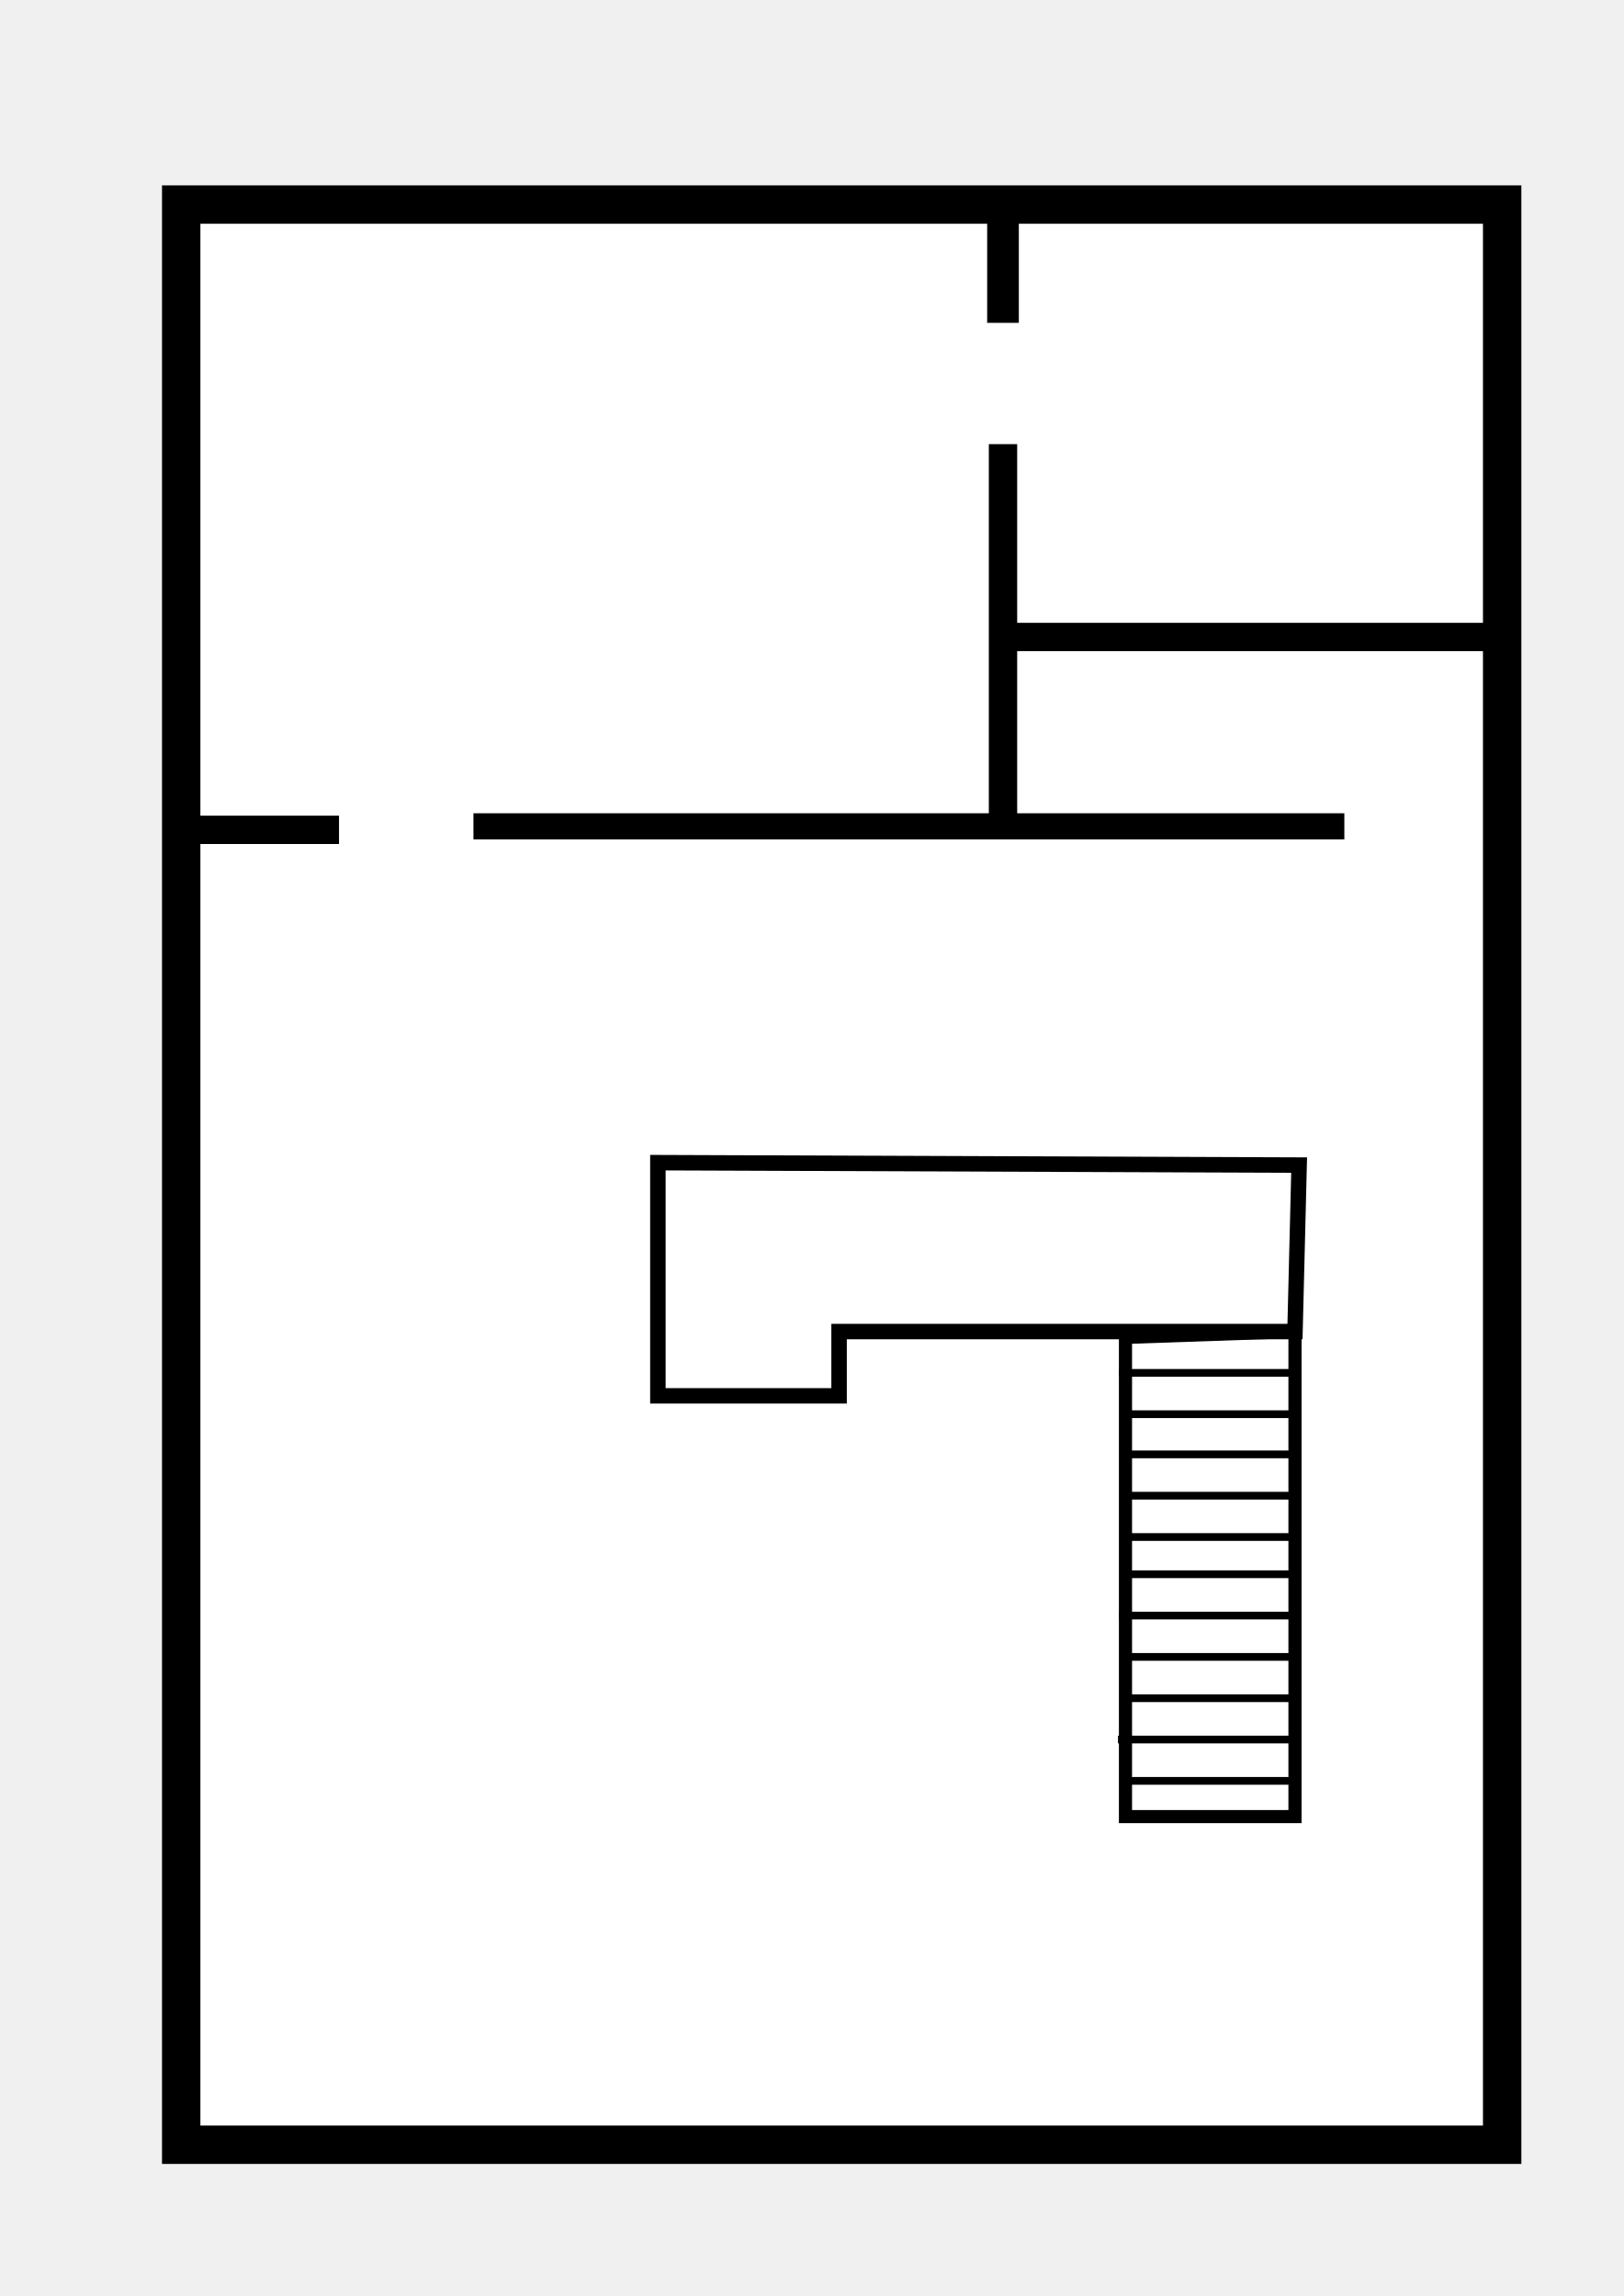
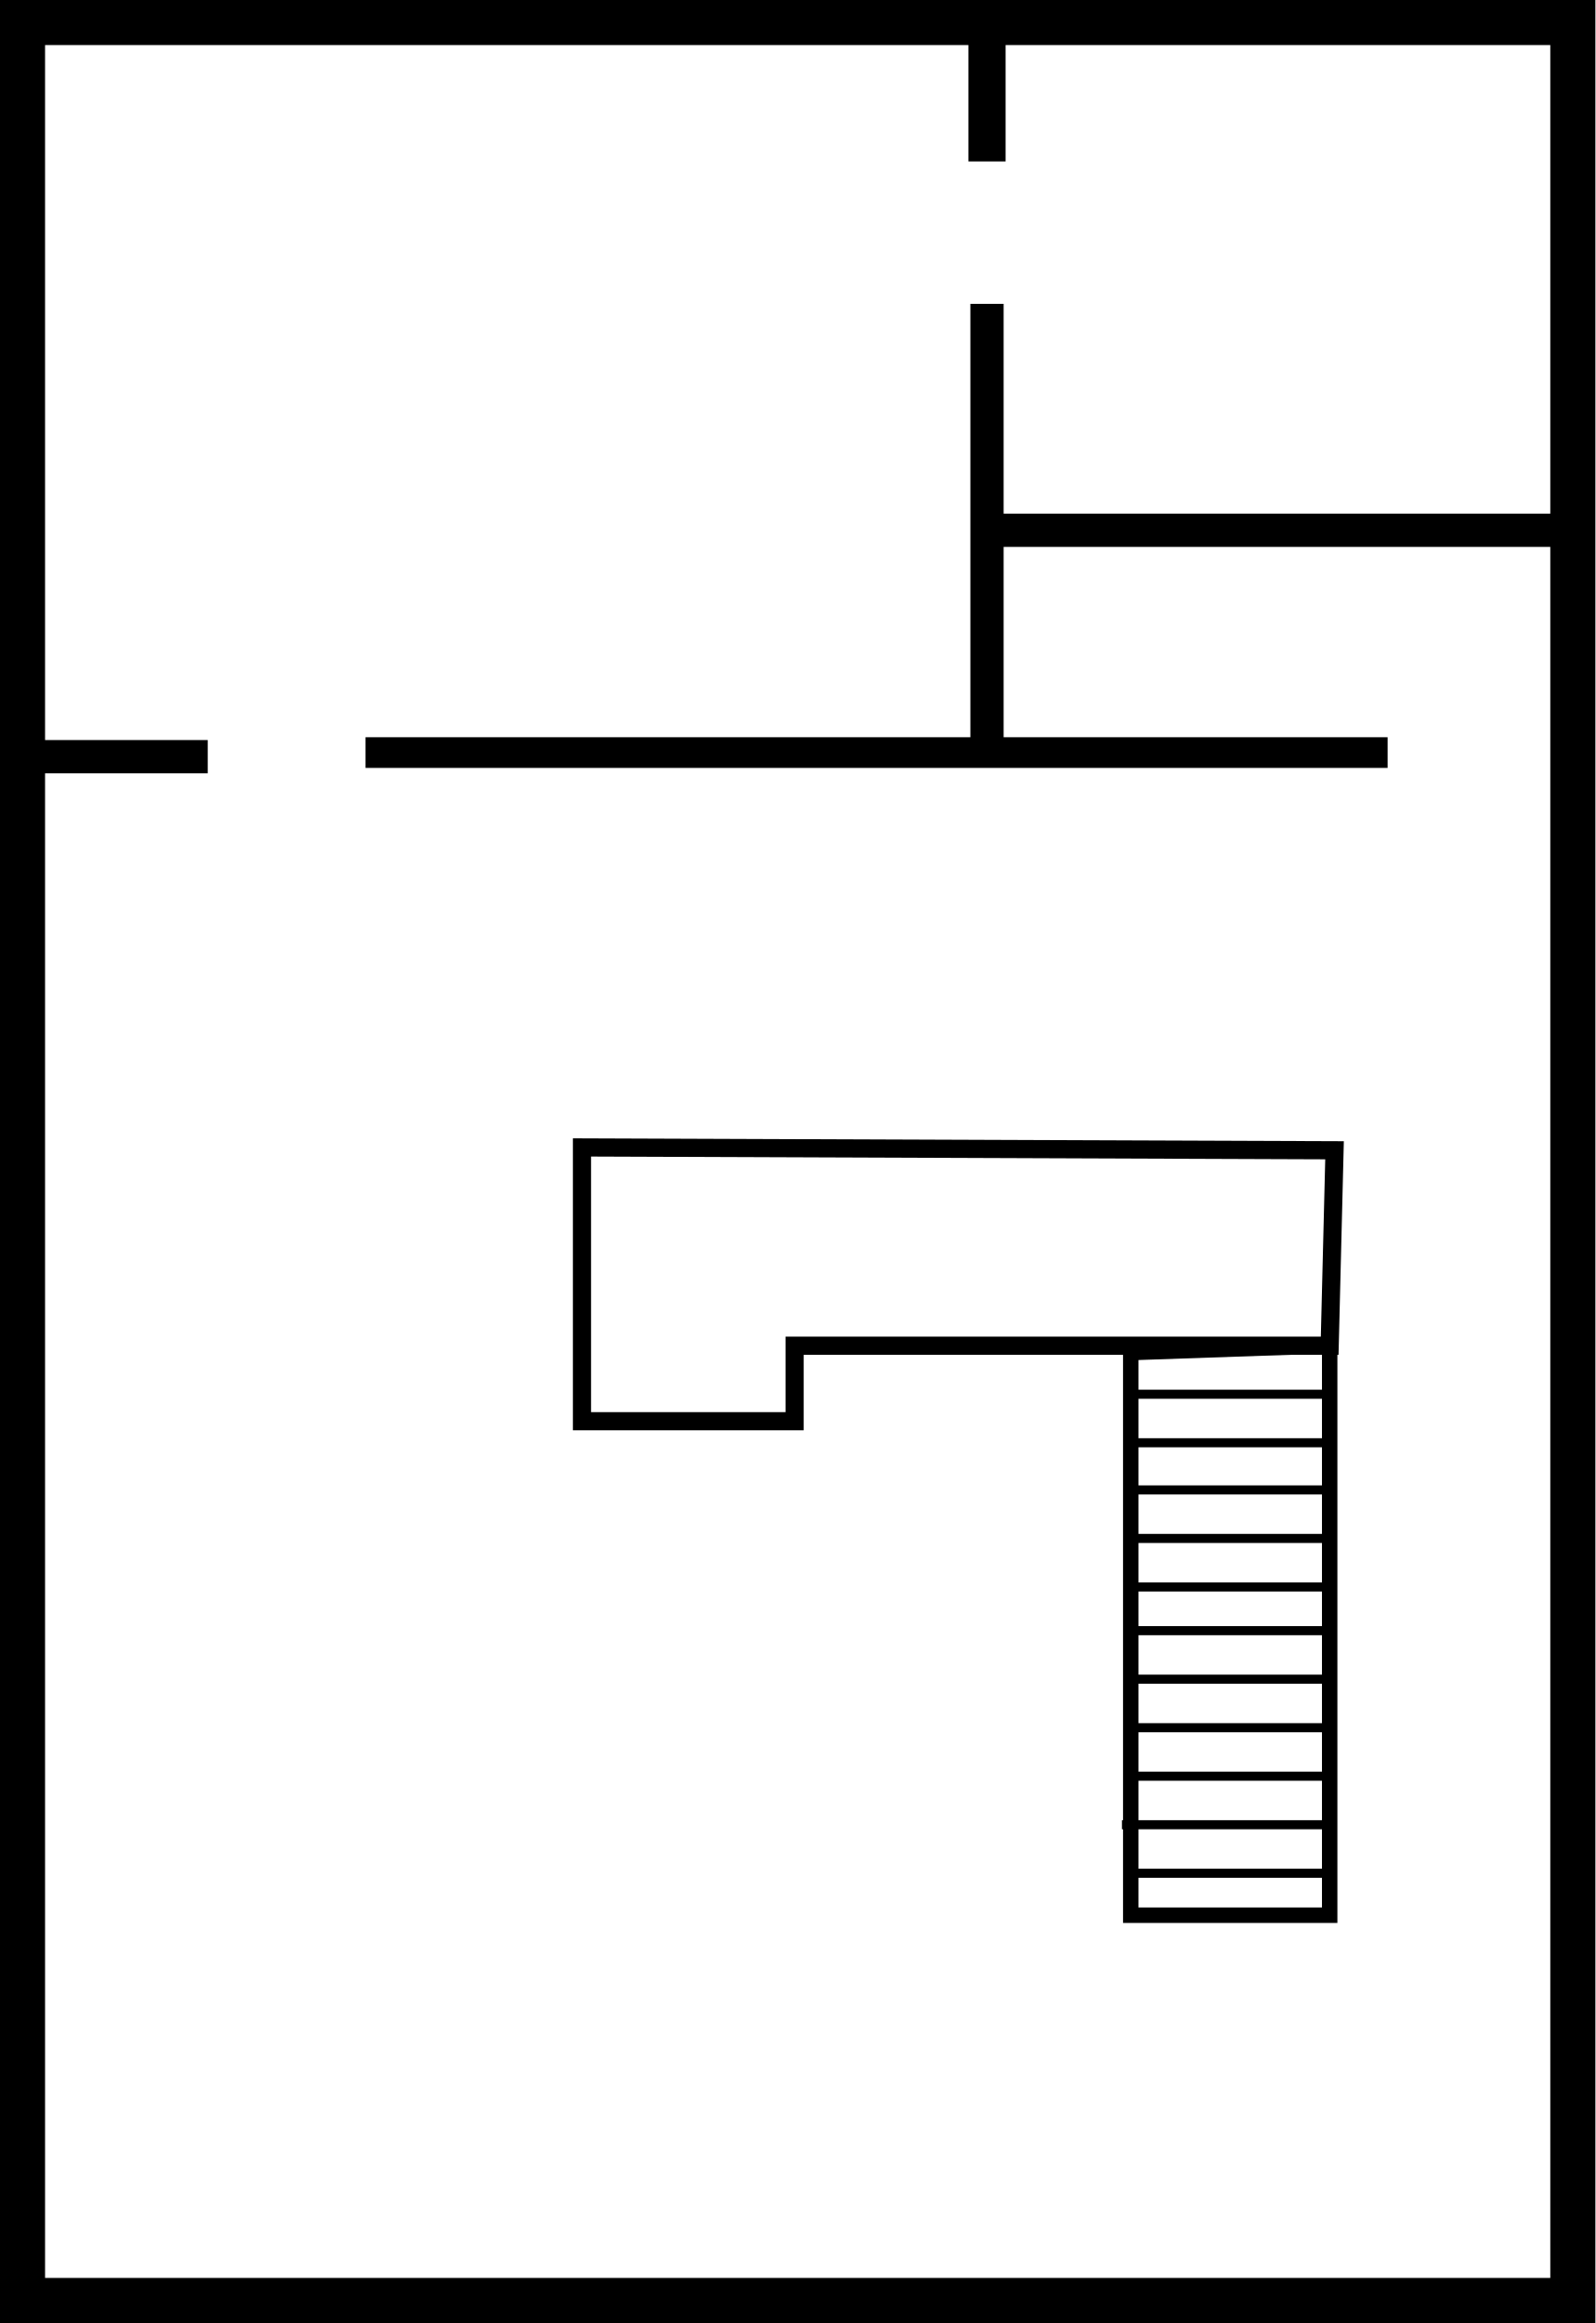
- <svg xmlns="http://www.w3.org/2000/svg" id="svg865" version="1.1" viewBox="0 0 210 297" height="297mm" width="210mm">
+ <svg xmlns="http://www.w3.org/2000/svg" width="175.81mm" height="255.941mm" viewBox="0 0 175.81 255.941" version="1.1" id="svg865">
  <defs id="defs859" />
-   <g id="layer1">
-     <rect y="26.458" x="23.435" height="250.976" width="170.845" id="rect1428" style="fill:#ffffff;stroke:#000000;stroke-width:4.965;stroke-opacity:1;stroke-miterlimit:4;stroke-dasharray:none" />
-     <path id="path1430" d="M 24.946,107.345 H 43.845" style="fill:none;stroke:#000000;stroke-width:3.665;stroke-linecap:butt;stroke-linejoin:miter;stroke-opacity:1;stroke-miterlimit:4;stroke-dasharray:none" />
-     <path id="path1432" d="M 61.232,106.892 H 173.869" style="fill:none;stroke:#000000;stroke-width:3.382;stroke-linecap:butt;stroke-linejoin:miter;stroke-miterlimit:4;stroke-dasharray:none;stroke-opacity:1" />
-     <path id="path1434" d="m 85.087,150.397 v 30.162 h 23.435 v -8.315 h 58.964 l 0.535,-21.534 z" style="fill:none;stroke:#000000;stroke-width:2;stroke-linecap:butt;stroke-linejoin:miter;stroke-miterlimit:4;stroke-dasharray:none;stroke-opacity:1" />
-     <path id="path1436" d="m 145.563,172.999 v 61.988 h 21.923 v -62.744 z" style="fill:none;stroke:#000000;stroke-width:1.7;stroke-linecap:butt;stroke-linejoin:miter;stroke-miterlimit:4;stroke-dasharray:none;stroke-opacity:1" />
-     <path id="path1438" d="M 129.722,105.833 V 57.452" style="fill:none;stroke:#000000;stroke-width:3.665;stroke-linecap:butt;stroke-linejoin:miter;stroke-miterlimit:4;stroke-dasharray:none;stroke-opacity:1" />
-     <path id="path1440" d="M 129.722,41.761 V 25.702" style="fill:none;stroke:#000000;stroke-width:4.097;stroke-linecap:butt;stroke-linejoin:miter;stroke-miterlimit:4;stroke-dasharray:none;stroke-opacity:1" />
-     <path id="path1442" d="m 130.024,82.399 h 62.744" style="fill:none;stroke:#000000;stroke-width:3.665;stroke-linecap:butt;stroke-linejoin:miter;stroke-opacity:1;stroke-miterlimit:4;stroke-dasharray:none" />
-     <path id="path1444" d="m 144.86,219.674 h 22.985" style="fill:none;stroke:#000000;stroke-width:1;stroke-linecap:butt;stroke-linejoin:miter;stroke-miterlimit:4;stroke-dasharray:none;stroke-opacity:1" />
-     <path style="fill:none;stroke:#000000;stroke-width:1;stroke-linecap:butt;stroke-linejoin:miter;stroke-miterlimit:4;stroke-dasharray:none;stroke-opacity:1" d="m 144.593,225.019 h 22.985" id="path1444-1" />
-     <path id="path1444-1-1" d="m 144.86,230.365 h 22.985" style="fill:none;stroke:#000000;stroke-width:1;stroke-linecap:butt;stroke-linejoin:miter;stroke-miterlimit:4;stroke-dasharray:none;stroke-opacity:1" />
-     <path style="fill:none;stroke:#000000;stroke-width:1;stroke-linecap:butt;stroke-linejoin:miter;stroke-miterlimit:4;stroke-dasharray:none;stroke-opacity:1" d="m 144.999,203.638 h 22.985" id="path1444-4" />
-     <path id="path1444-1-5" d="M 144.732,208.983 H 167.717" style="fill:none;stroke:#000000;stroke-width:1;stroke-linecap:butt;stroke-linejoin:miter;stroke-miterlimit:4;stroke-dasharray:none;stroke-opacity:1" />
-     <path style="fill:none;stroke:#000000;stroke-width:1;stroke-linecap:butt;stroke-linejoin:miter;stroke-miterlimit:4;stroke-dasharray:none;stroke-opacity:1" d="m 144.999,214.329 h 22.985" id="path1444-1-1-6" />
-     <path style="fill:none;stroke:#000000;stroke-width:1;stroke-linecap:butt;stroke-linejoin:miter;stroke-miterlimit:4;stroke-dasharray:none;stroke-opacity:1" d="m 145.25,188.131 h 22.985" id="path1444-5" />
-     <path id="path1444-1-52" d="m 144.983,193.476 h 22.985" style="fill:none;stroke:#000000;stroke-width:1;stroke-linecap:butt;stroke-linejoin:miter;stroke-miterlimit:4;stroke-dasharray:none;stroke-opacity:1" />
-     <path style="fill:none;stroke:#000000;stroke-width:1;stroke-linecap:butt;stroke-linejoin:miter;stroke-miterlimit:4;stroke-dasharray:none;stroke-opacity:1" d="m 145.25,198.822 h 22.985" id="path1444-1-1-2" />
-     <path id="path1444-1-0" d="m 144.763,177.589 h 22.985" style="fill:none;stroke:#000000;stroke-width:1;stroke-linecap:butt;stroke-linejoin:miter;stroke-miterlimit:4;stroke-dasharray:none;stroke-opacity:1" />
-     <path style="fill:none;stroke:#000000;stroke-width:1;stroke-linecap:butt;stroke-linejoin:miter;stroke-miterlimit:4;stroke-dasharray:none;stroke-opacity:1" d="m 145.03,182.934 h 22.985" id="path1444-1-1-4" />
+   <g transform="translate(-20.95202,-23.97583)" id="layer1">
+     <rect style="fill:#ffffff;stroke:#000000;stroke-width:4.965;stroke-miterlimit:4;stroke-dasharray:none;stroke-opacity:1" id="rect1428" width="170.845" height="250.976" x="23.435" y="26.458" />
+     <path style="fill:none;stroke:#000000;stroke-width:3.665;stroke-linecap:butt;stroke-linejoin:miter;stroke-miterlimit:4;stroke-dasharray:none;stroke-opacity:1" d="M 24.946,107.345 H 43.845" id="path1430" />
+     <path style="fill:none;stroke:#000000;stroke-width:3.382;stroke-linecap:butt;stroke-linejoin:miter;stroke-miterlimit:4;stroke-dasharray:none;stroke-opacity:1" d="M 61.232,106.892 H 173.869" id="path1432" />
+     <path style="fill:none;stroke:#000000;stroke-width:2;stroke-linecap:butt;stroke-linejoin:miter;stroke-miterlimit:4;stroke-dasharray:none;stroke-opacity:1" d="m 85.087,150.397 v 30.162 h 23.435 v -8.315 h 58.964 l 0.535,-21.534 z" id="path1434" />
+     <path style="fill:none;stroke:#000000;stroke-width:1.7;stroke-linecap:butt;stroke-linejoin:miter;stroke-miterlimit:4;stroke-dasharray:none;stroke-opacity:1" d="m 145.563,172.999 v 61.988 h 21.923 v -62.744 z" id="path1436" />
+     <path style="fill:none;stroke:#000000;stroke-width:3.665;stroke-linecap:butt;stroke-linejoin:miter;stroke-miterlimit:4;stroke-dasharray:none;stroke-opacity:1" d="M 129.722,105.833 V 57.452" id="path1438" />
+     <path style="fill:none;stroke:#000000;stroke-width:4.097;stroke-linecap:butt;stroke-linejoin:miter;stroke-miterlimit:4;stroke-dasharray:none;stroke-opacity:1" d="M 129.722,41.761 V 25.702" id="path1440" />
+     <path style="fill:none;stroke:#000000;stroke-width:3.665;stroke-linecap:butt;stroke-linejoin:miter;stroke-miterlimit:4;stroke-dasharray:none;stroke-opacity:1" d="m 130.024,82.399 h 62.744" id="path1442" />
+     <path style="fill:none;stroke:#000000;stroke-width:1;stroke-linecap:butt;stroke-linejoin:miter;stroke-miterlimit:4;stroke-dasharray:none;stroke-opacity:1" d="m 144.86,219.674 h 22.985" id="path1444" />
+     <path id="path1444-1" d="m 144.593,225.019 h 22.985" style="fill:none;stroke:#000000;stroke-width:1;stroke-linecap:butt;stroke-linejoin:miter;stroke-miterlimit:4;stroke-dasharray:none;stroke-opacity:1" />
+     <path style="fill:none;stroke:#000000;stroke-width:1;stroke-linecap:butt;stroke-linejoin:miter;stroke-miterlimit:4;stroke-dasharray:none;stroke-opacity:1" d="m 144.86,230.365 h 22.985" id="path1444-1-1" />
+     <path id="path1444-4" d="m 144.999,203.638 h 22.985" style="fill:none;stroke:#000000;stroke-width:1;stroke-linecap:butt;stroke-linejoin:miter;stroke-miterlimit:4;stroke-dasharray:none;stroke-opacity:1" />
+     <path style="fill:none;stroke:#000000;stroke-width:1;stroke-linecap:butt;stroke-linejoin:miter;stroke-miterlimit:4;stroke-dasharray:none;stroke-opacity:1" d="M 144.732,208.983 H 167.717" id="path1444-1-5" />
+     <path id="path1444-1-1-6" d="m 144.999,214.329 h 22.985" style="fill:none;stroke:#000000;stroke-width:1;stroke-linecap:butt;stroke-linejoin:miter;stroke-miterlimit:4;stroke-dasharray:none;stroke-opacity:1" />
+     <path id="path1444-5" d="m 145.25,188.131 h 22.985" style="fill:none;stroke:#000000;stroke-width:1;stroke-linecap:butt;stroke-linejoin:miter;stroke-miterlimit:4;stroke-dasharray:none;stroke-opacity:1" />
+     <path style="fill:none;stroke:#000000;stroke-width:1;stroke-linecap:butt;stroke-linejoin:miter;stroke-miterlimit:4;stroke-dasharray:none;stroke-opacity:1" d="m 144.983,193.476 h 22.985" id="path1444-1-52" />
+     <path id="path1444-1-1-2" d="m 145.25,198.822 h 22.985" style="fill:none;stroke:#000000;stroke-width:1;stroke-linecap:butt;stroke-linejoin:miter;stroke-miterlimit:4;stroke-dasharray:none;stroke-opacity:1" />
+     <path style="fill:none;stroke:#000000;stroke-width:1;stroke-linecap:butt;stroke-linejoin:miter;stroke-miterlimit:4;stroke-dasharray:none;stroke-opacity:1" d="m 144.763,177.589 h 22.985" id="path1444-1-0" />
+     <path id="path1444-1-1-4" d="m 145.03,182.934 h 22.985" style="fill:none;stroke:#000000;stroke-width:1;stroke-linecap:butt;stroke-linejoin:miter;stroke-miterlimit:4;stroke-dasharray:none;stroke-opacity:1" />
  </g>
</svg>
